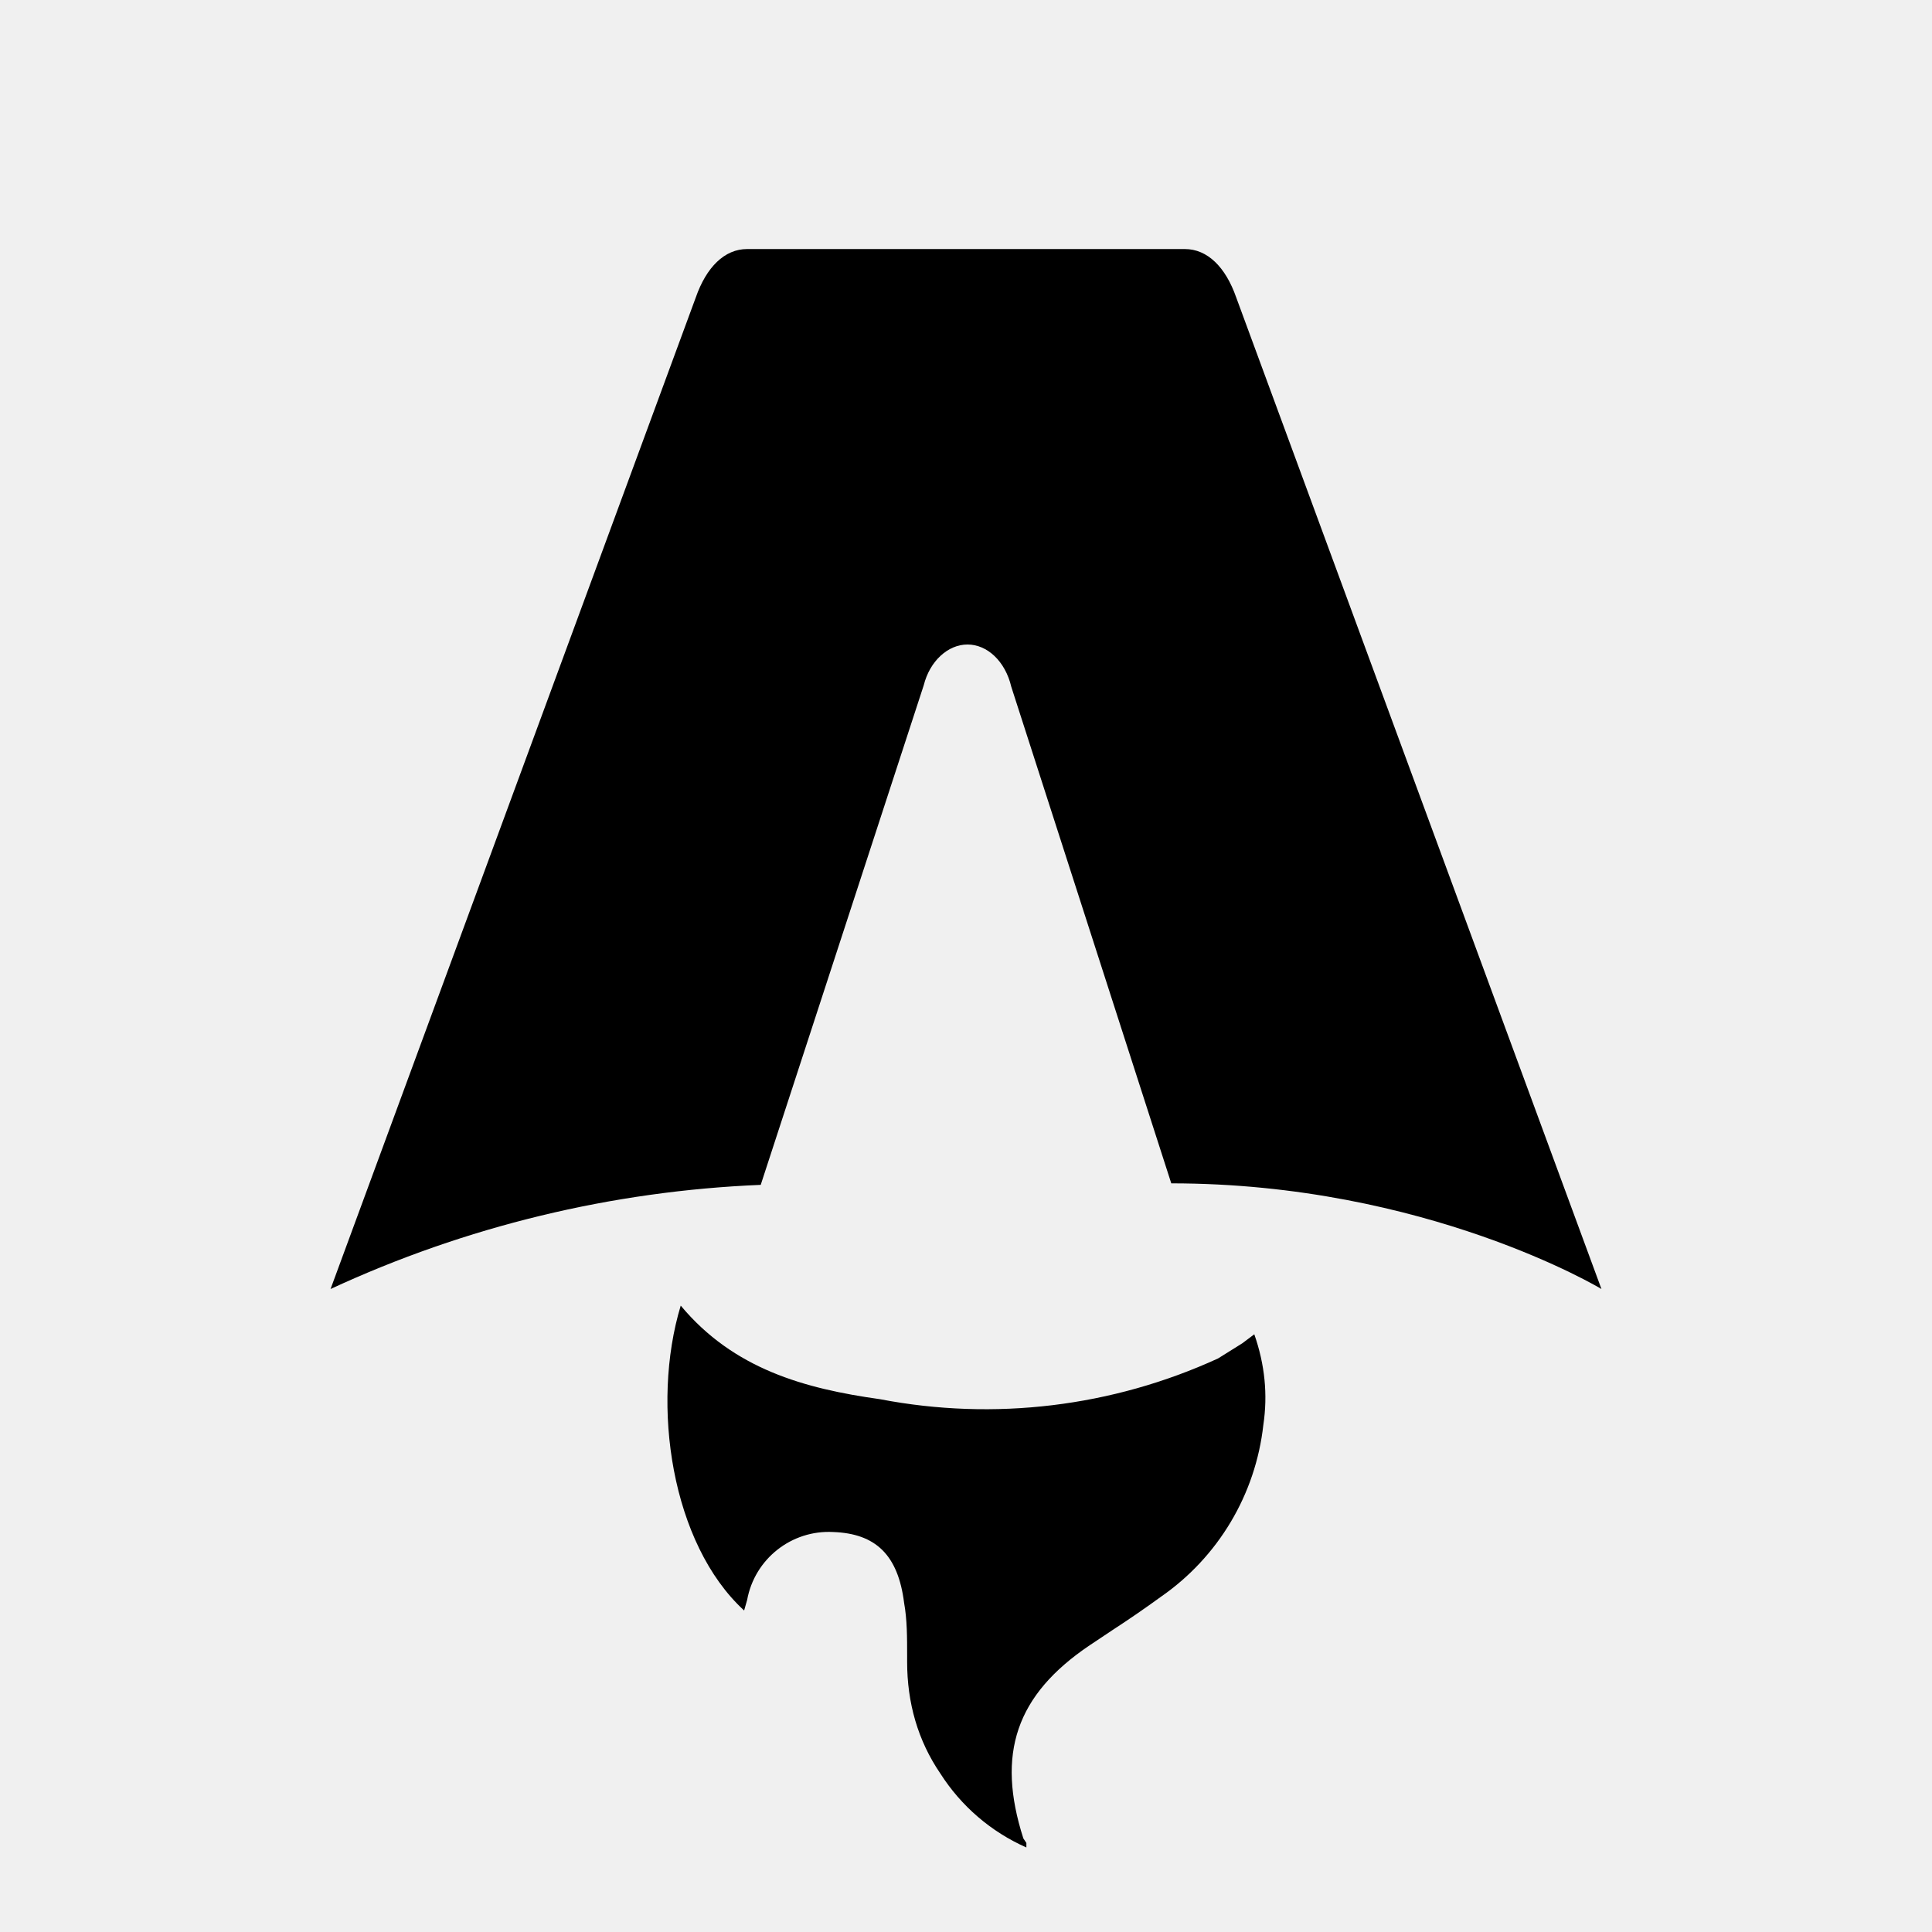
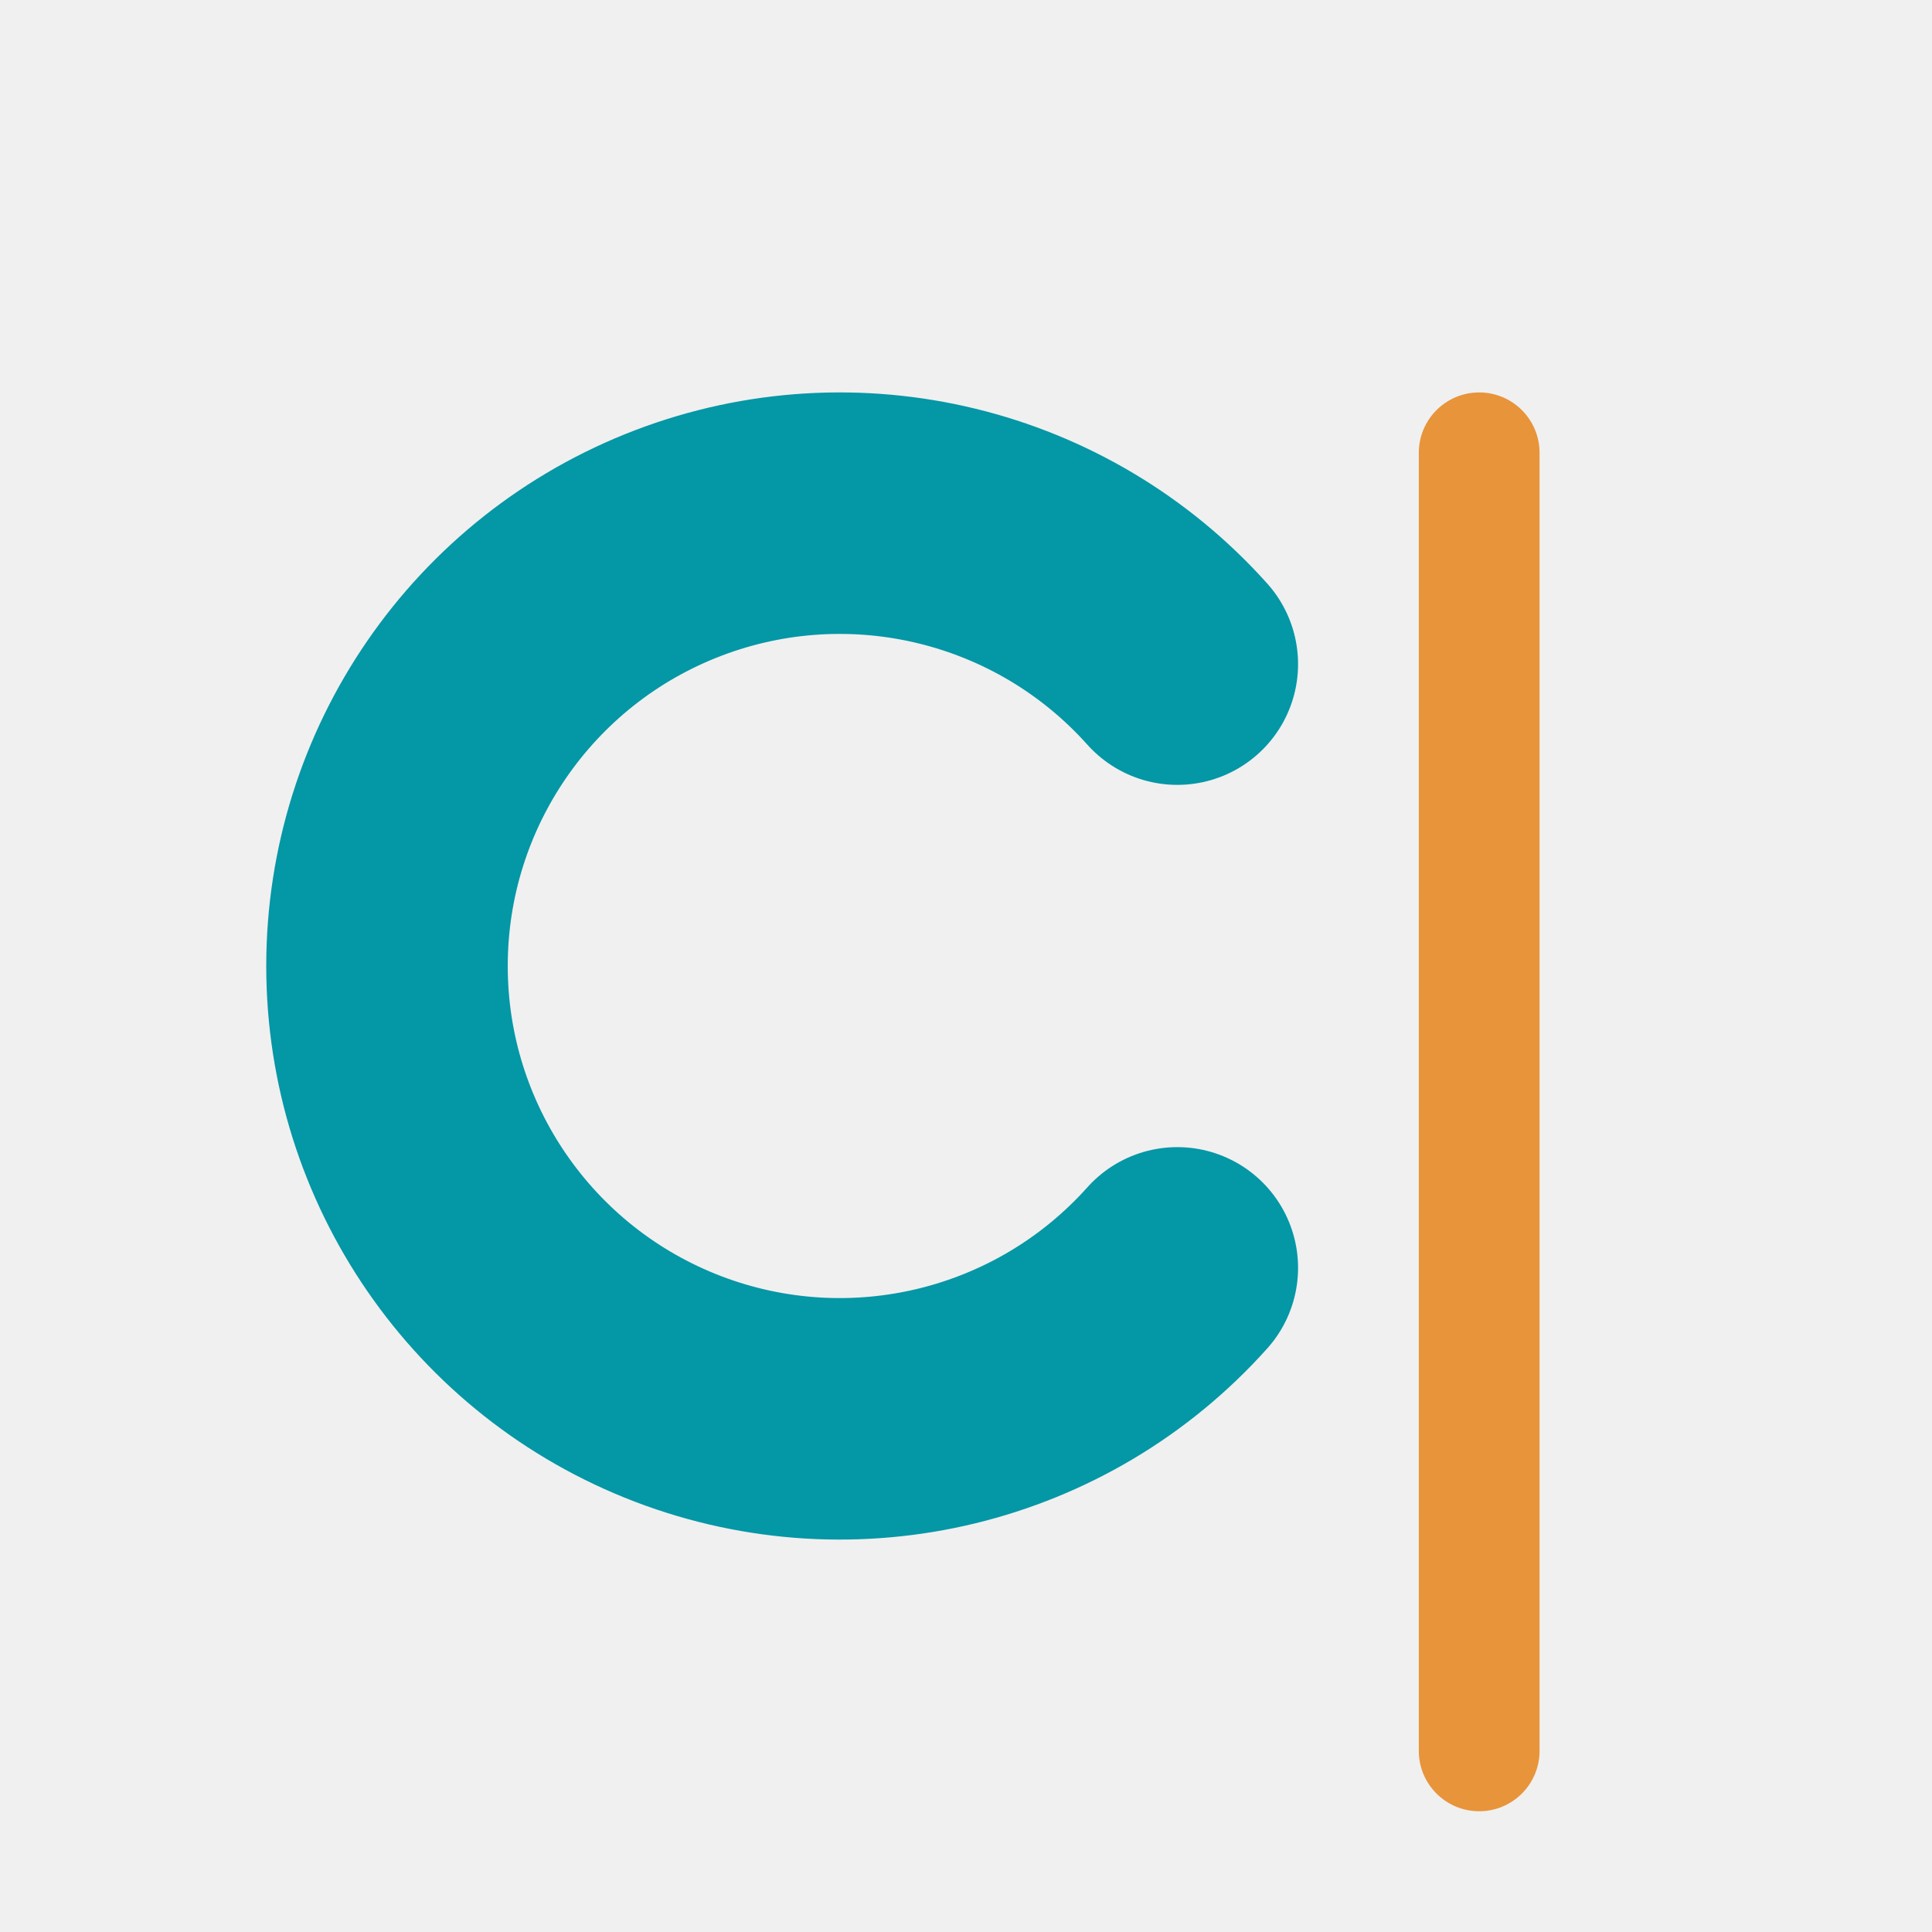
- <svg xmlns="http://www.w3.org/2000/svg" fill="none" viewBox="0 0 128 128">
-   <path d="M50.4 78.5a75.1 75.1 0 0 0-28.5 6.9l24.2-65.7c.7-2 1.9-3.2 3.4-3.2h29c1.5 0 2.7 1.2 3.4 3.2l24.2 65.7s-11.6-7-28.5-7L67 45.5c-.4-1.7-1.6-2.8-2.9-2.8-1.3 0-2.5 1.1-2.9 2.7L50.4 78.5Zm-1.1 28.2Zm-4.2-20.2c-2 6.6-.6 15.8 4.2 20.2a17.5 17.5 0 0 1 .2-.7 5.5 5.5 0 0 1 5.7-4.5c2.8.1 4.3 1.5 4.7 4.7.2 1.1.2 2.3.2 3.5v.4c0 2.7.7 5.2 2.2 7.4a13 13 0 0 0 5.7 4.9v-.3l-.2-.3c-1.8-5.6-.5-9.5 4.4-12.8l1.5-1a73 73 0 0 0 3.2-2.2 16 16 0 0 0 6.8-11.4c.3-2 .1-4-.6-6l-.8.6-1.6 1a37 37 0 0 1-22.4 2.7c-5-.7-9.7-2-13.2-6.2Z" />
-   <style>
-         path { fill: #000; }
-         @media (prefers-color-scheme: dark) {
-             path { fill: #FFF; }
-         }
-     </style>
+ <svg xmlns="http://www.w3.org/2000/svg" viewBox="0 0 64 64">
+   <path d="M 39 22 A 15 15 0 1 0 39 42" fill="none" stroke="#0497a6" stroke-width="8" stroke-linecap="round" />
+   <rect x="47" y="13" width="4" height="47" rx="2" fill="#e8943a" />
</svg>
